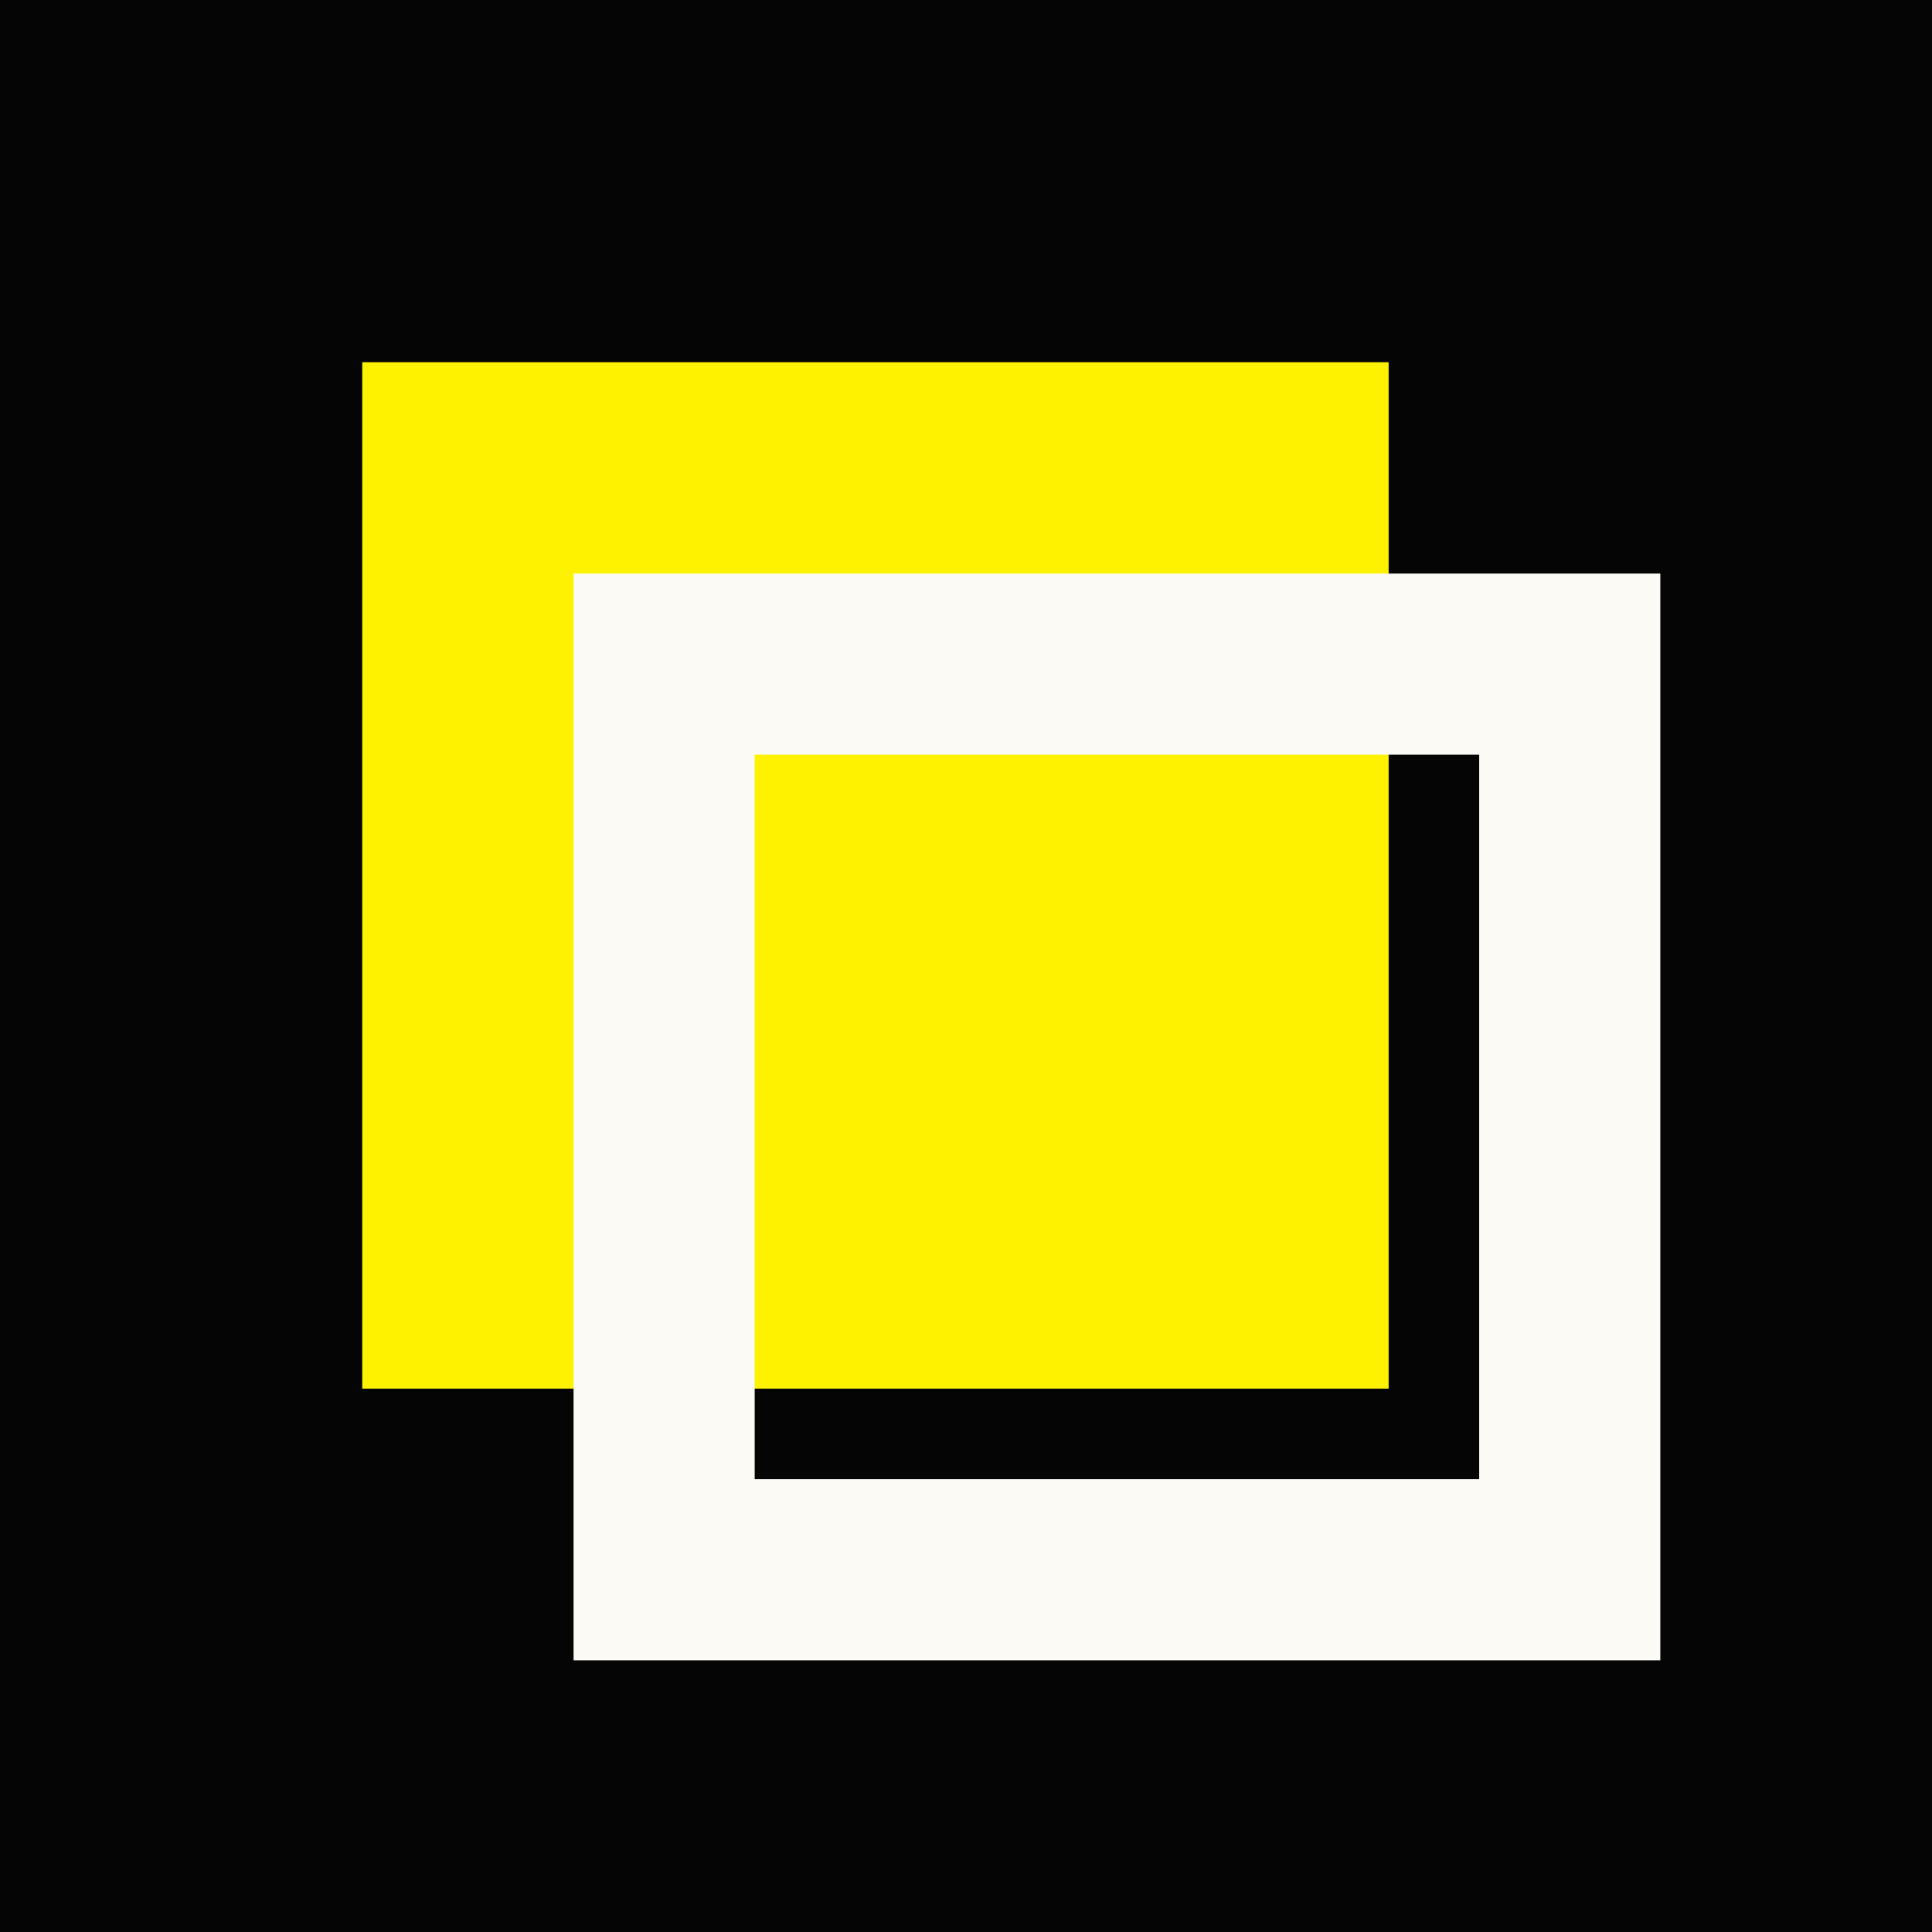
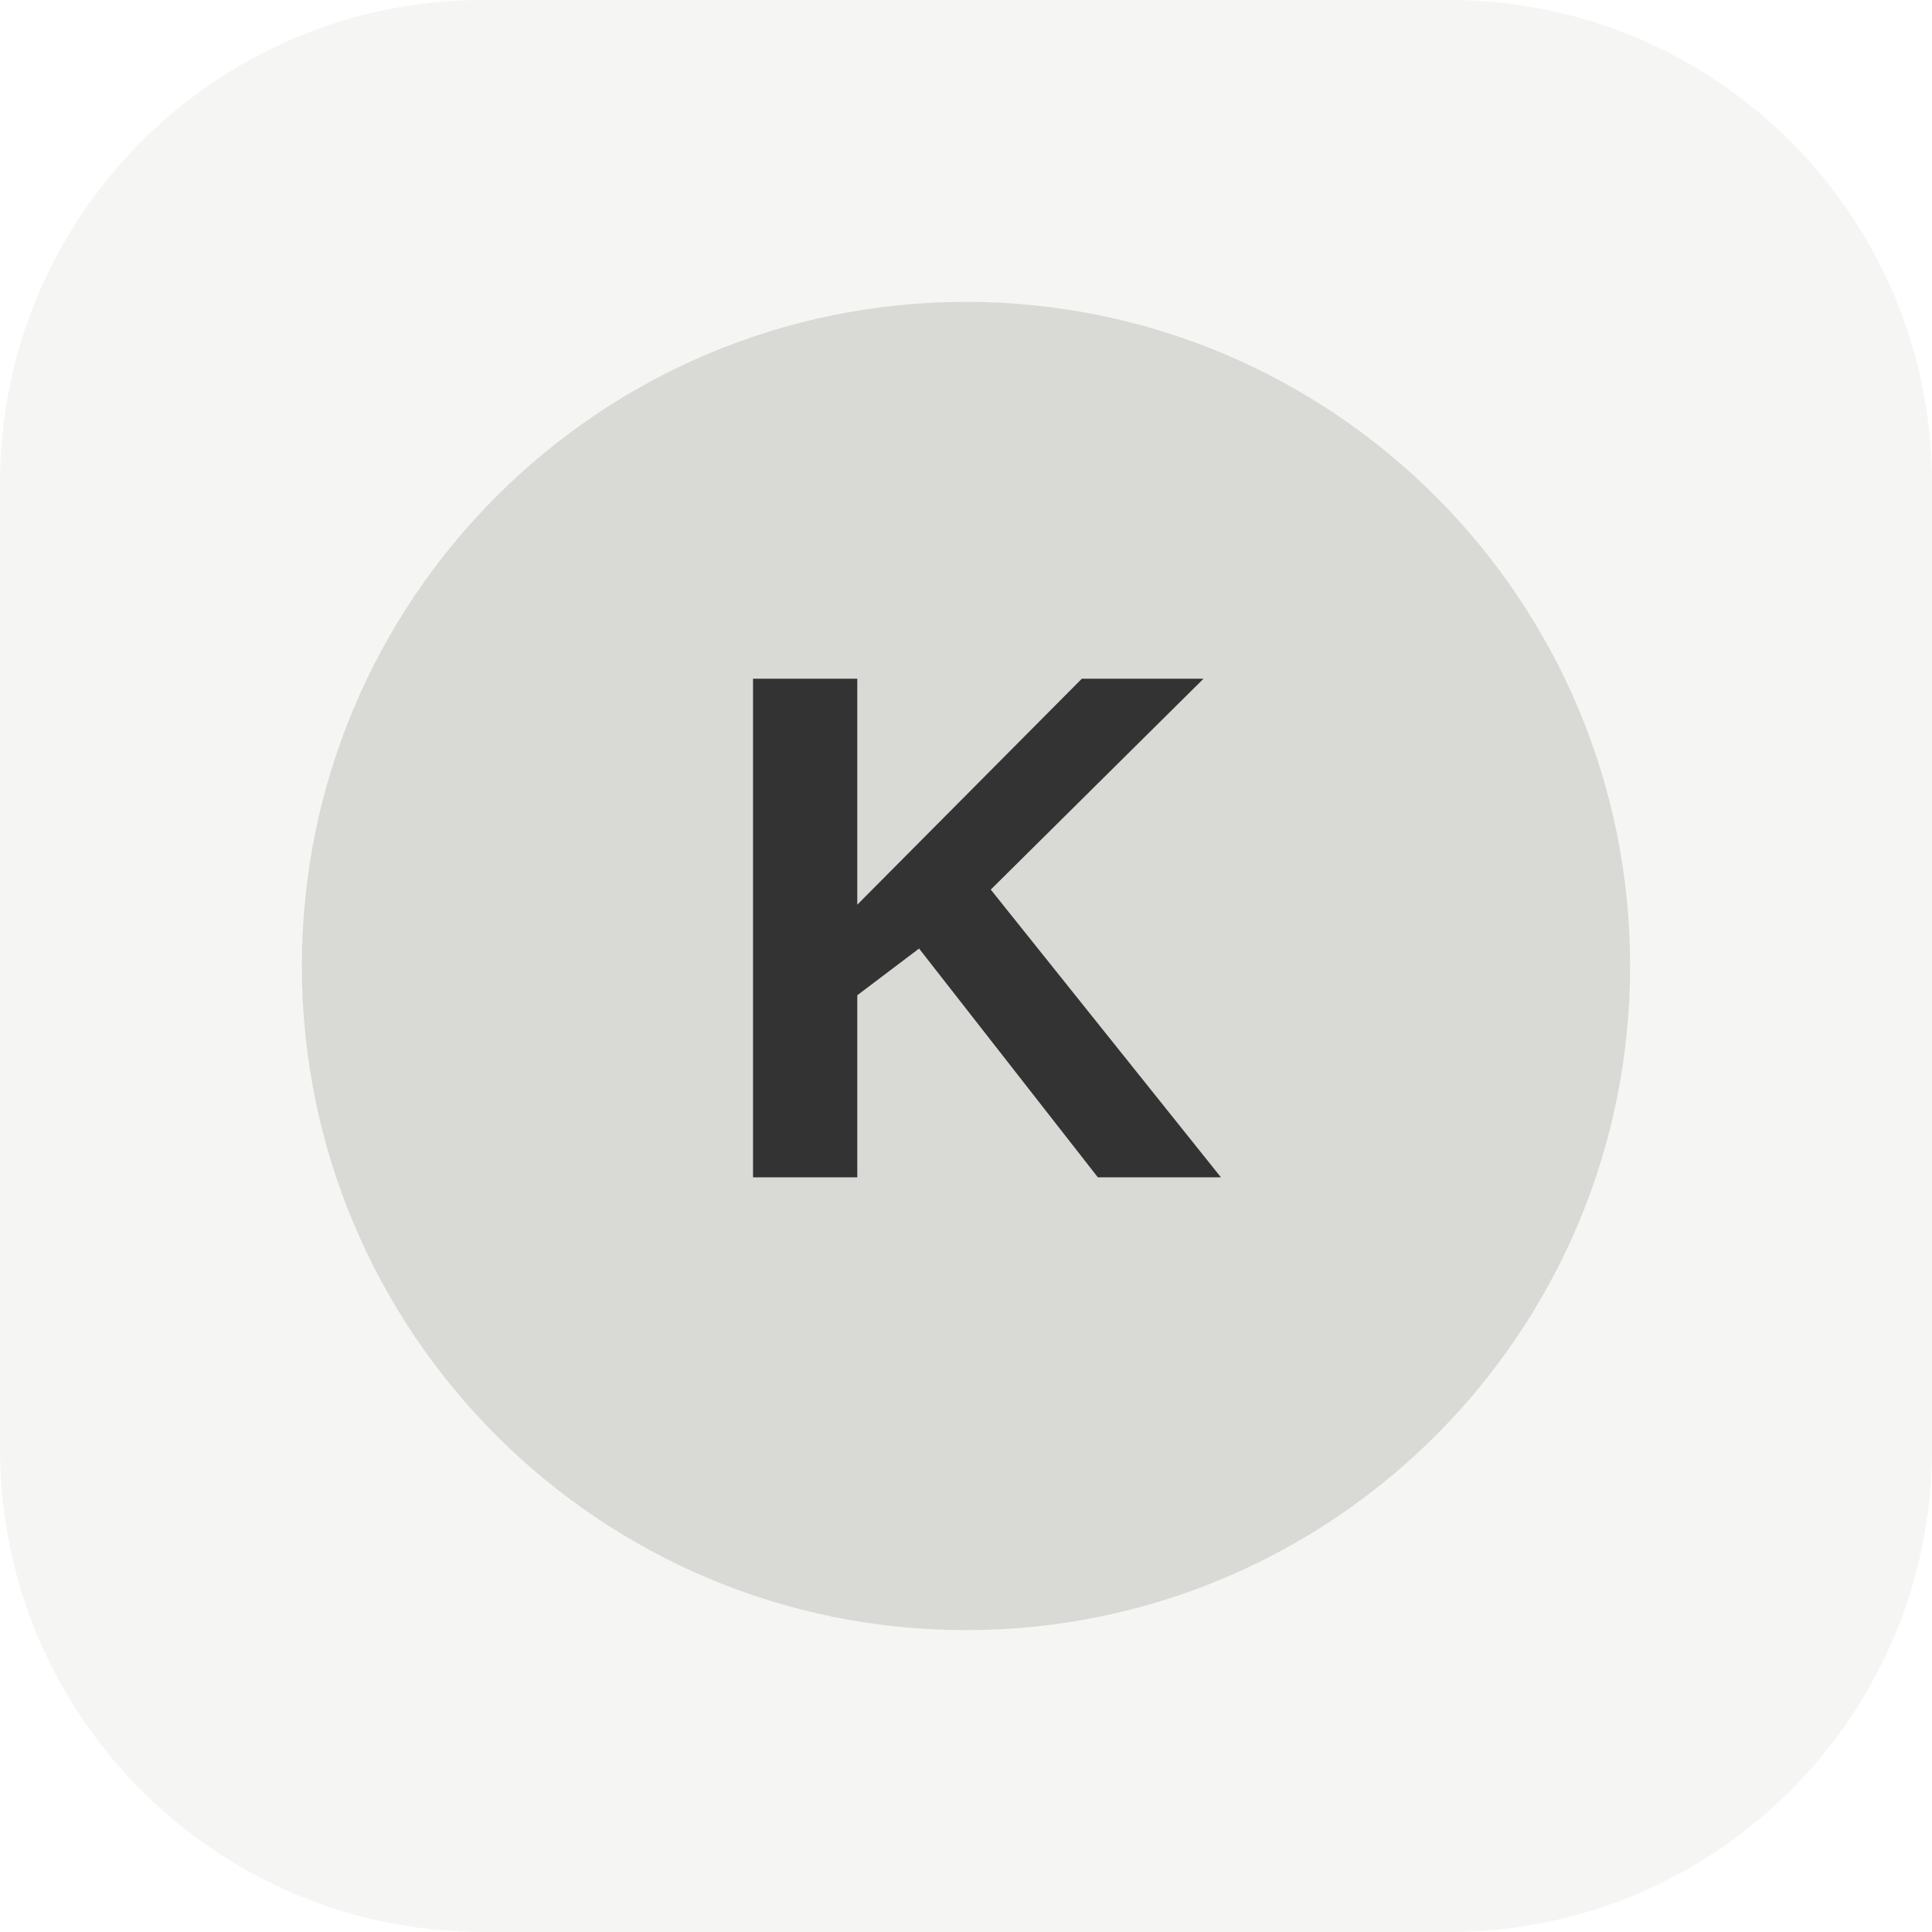
<svg xmlns="http://www.w3.org/2000/svg" viewBox="0 0 64 64">
-   <rect width="64" height="64" fill="#050505" />
-   <rect x="12" y="12" width="34" height="34" fill="#fff200" />
-   <rect x="22" y="22" width="30" height="30" fill="none" stroke="#fbfaf5" stroke-width="6" />
+   <rect width="64" height="64" rx="16" fill="#f5f5f4" />
+   <circle cx="32" cy="32" r="22" fill="#d9d9d6" />
+   <text x="32" y="39" text-anchor="middle" font-family="Arial, sans-serif" font-size="24" font-weight="700" fill="#333">K</text>
</svg>
